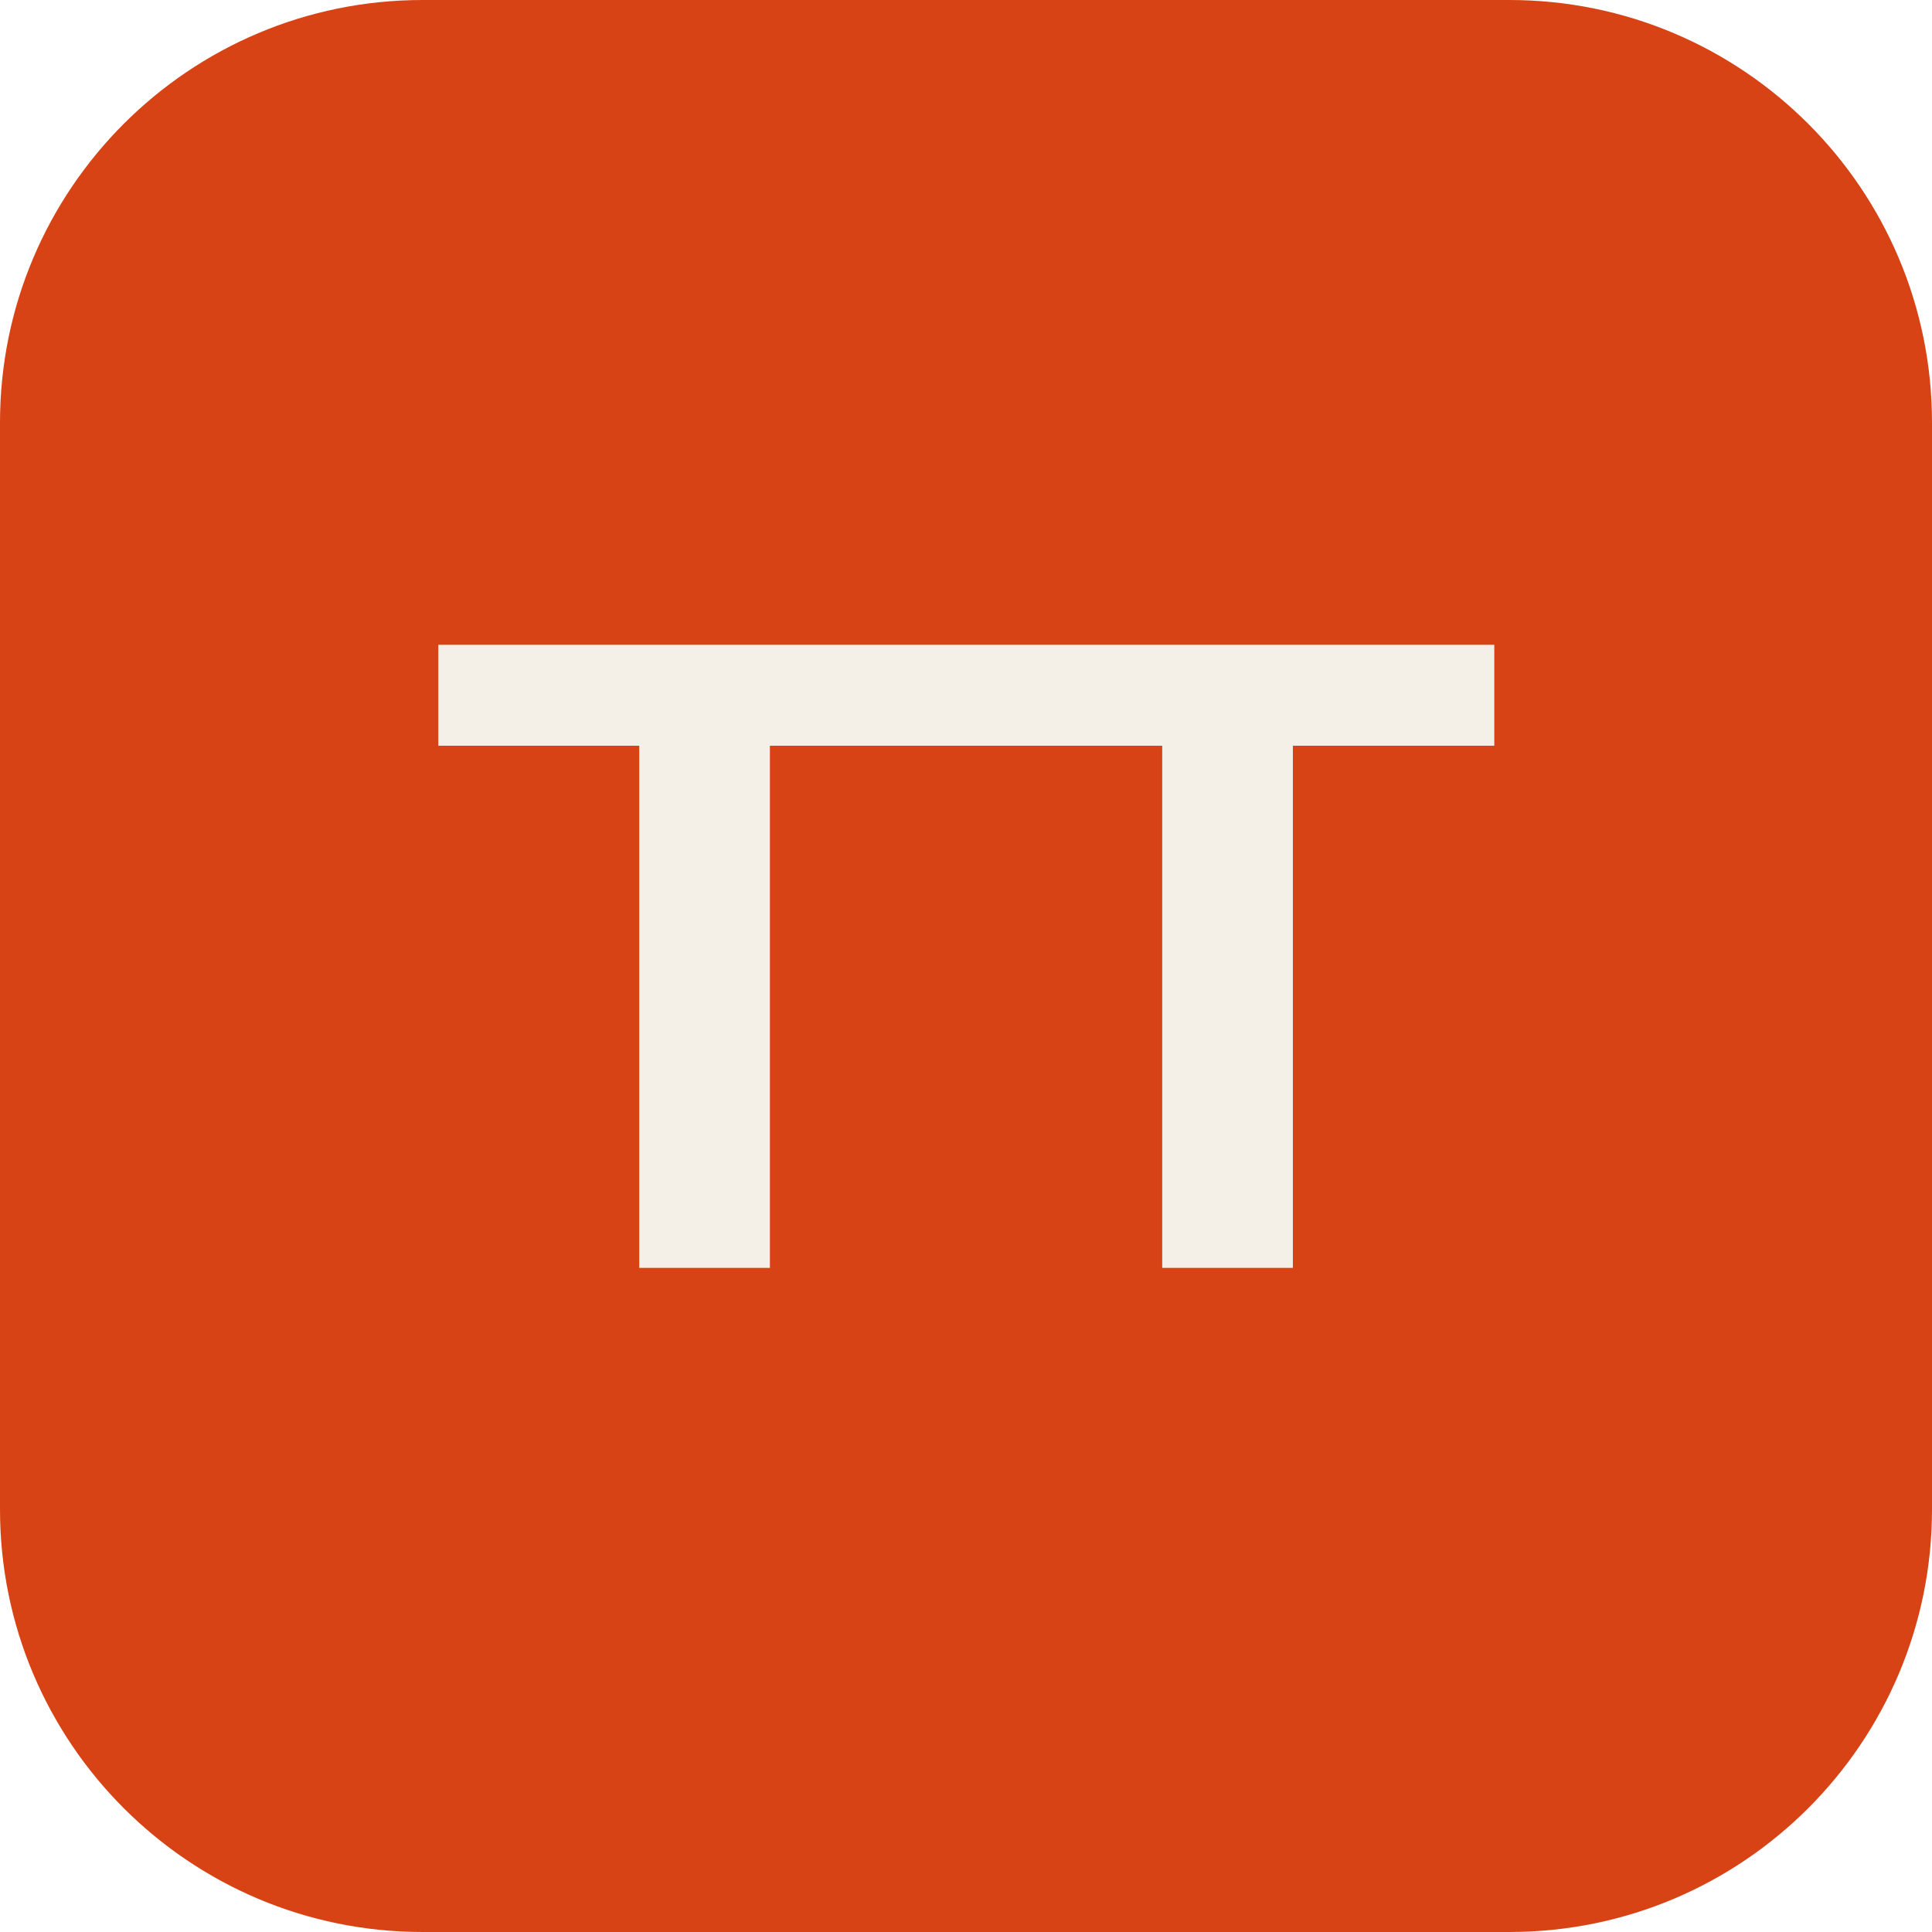
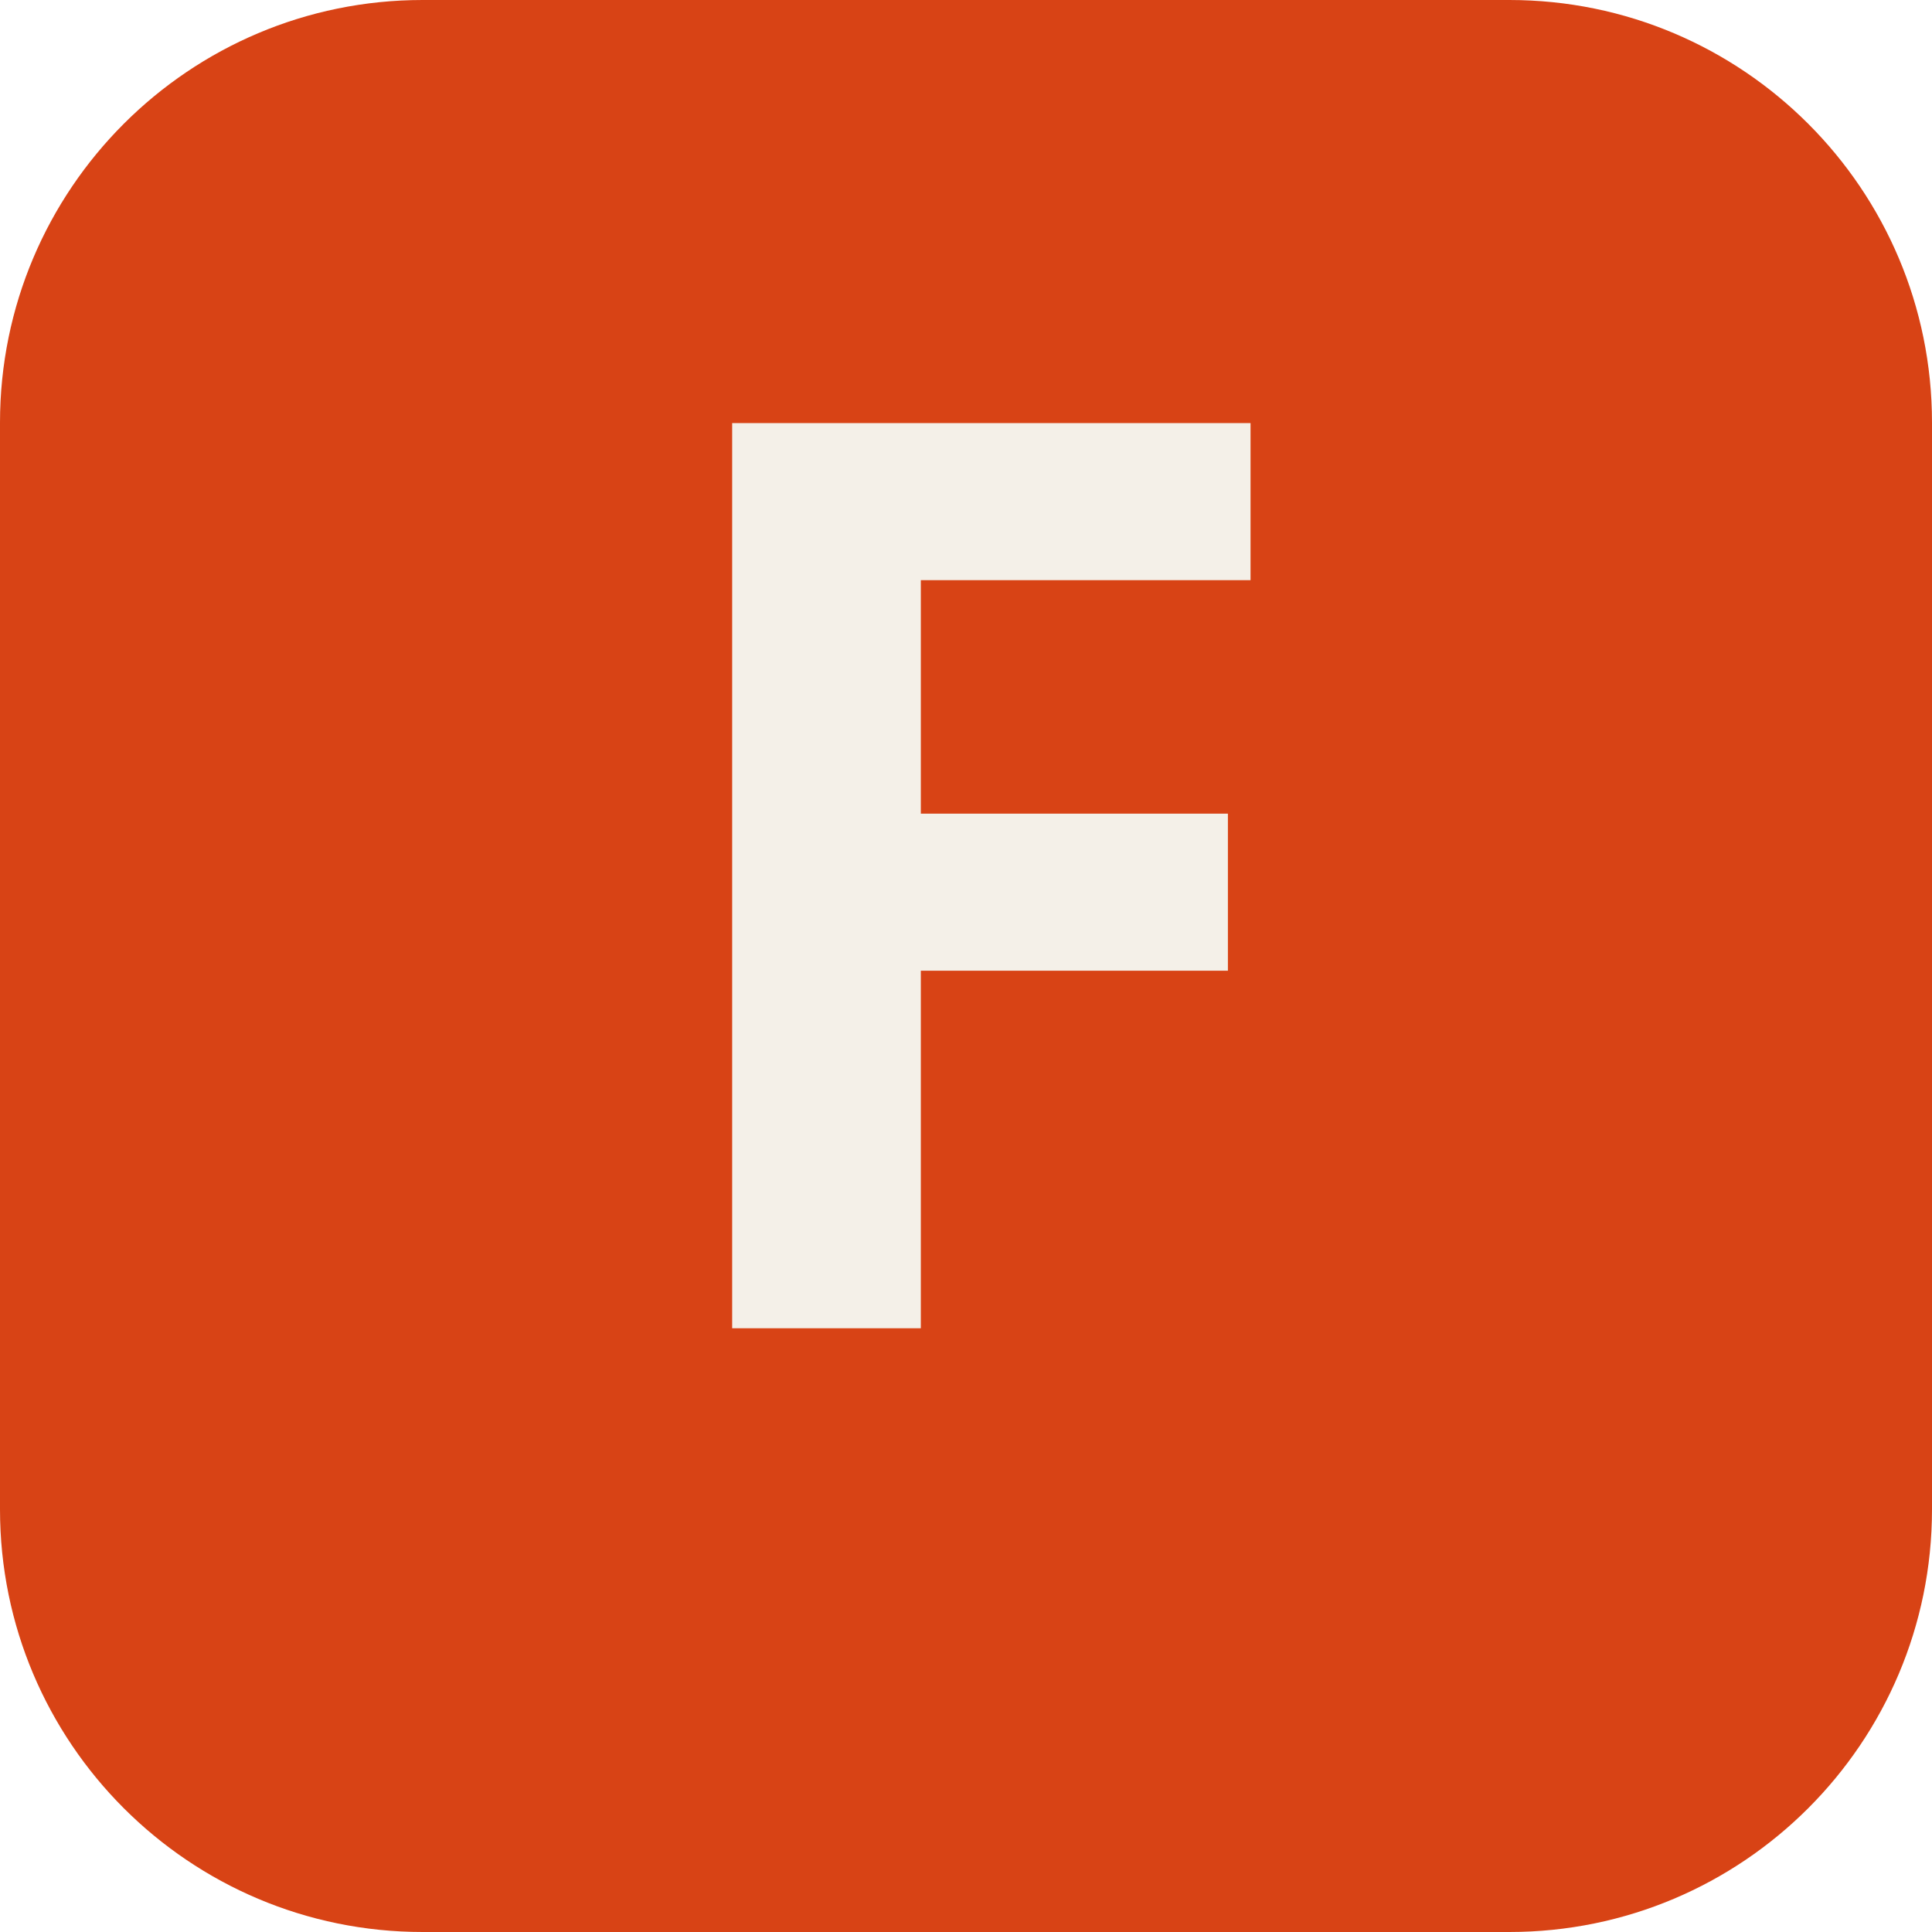
<svg xmlns="http://www.w3.org/2000/svg" viewBox="0 0 64 64">
  <rect width="64" height="64" rx="14" fill="#D84315" />
-   <text x="32" y="42" font-family="Archivo, Arial, sans-serif" font-size="30" font-weight="900" text-anchor="middle" fill="#F4F0E8" letter-spacing="-1">TT</text>
+   <text x="32" y="44" font-family="Archivo, Arial Black, sans-serif" font-size="42" font-weight="900" text-anchor="middle" fill="#F4F0E8" letter-spacing="-2">F</text>
</svg>
